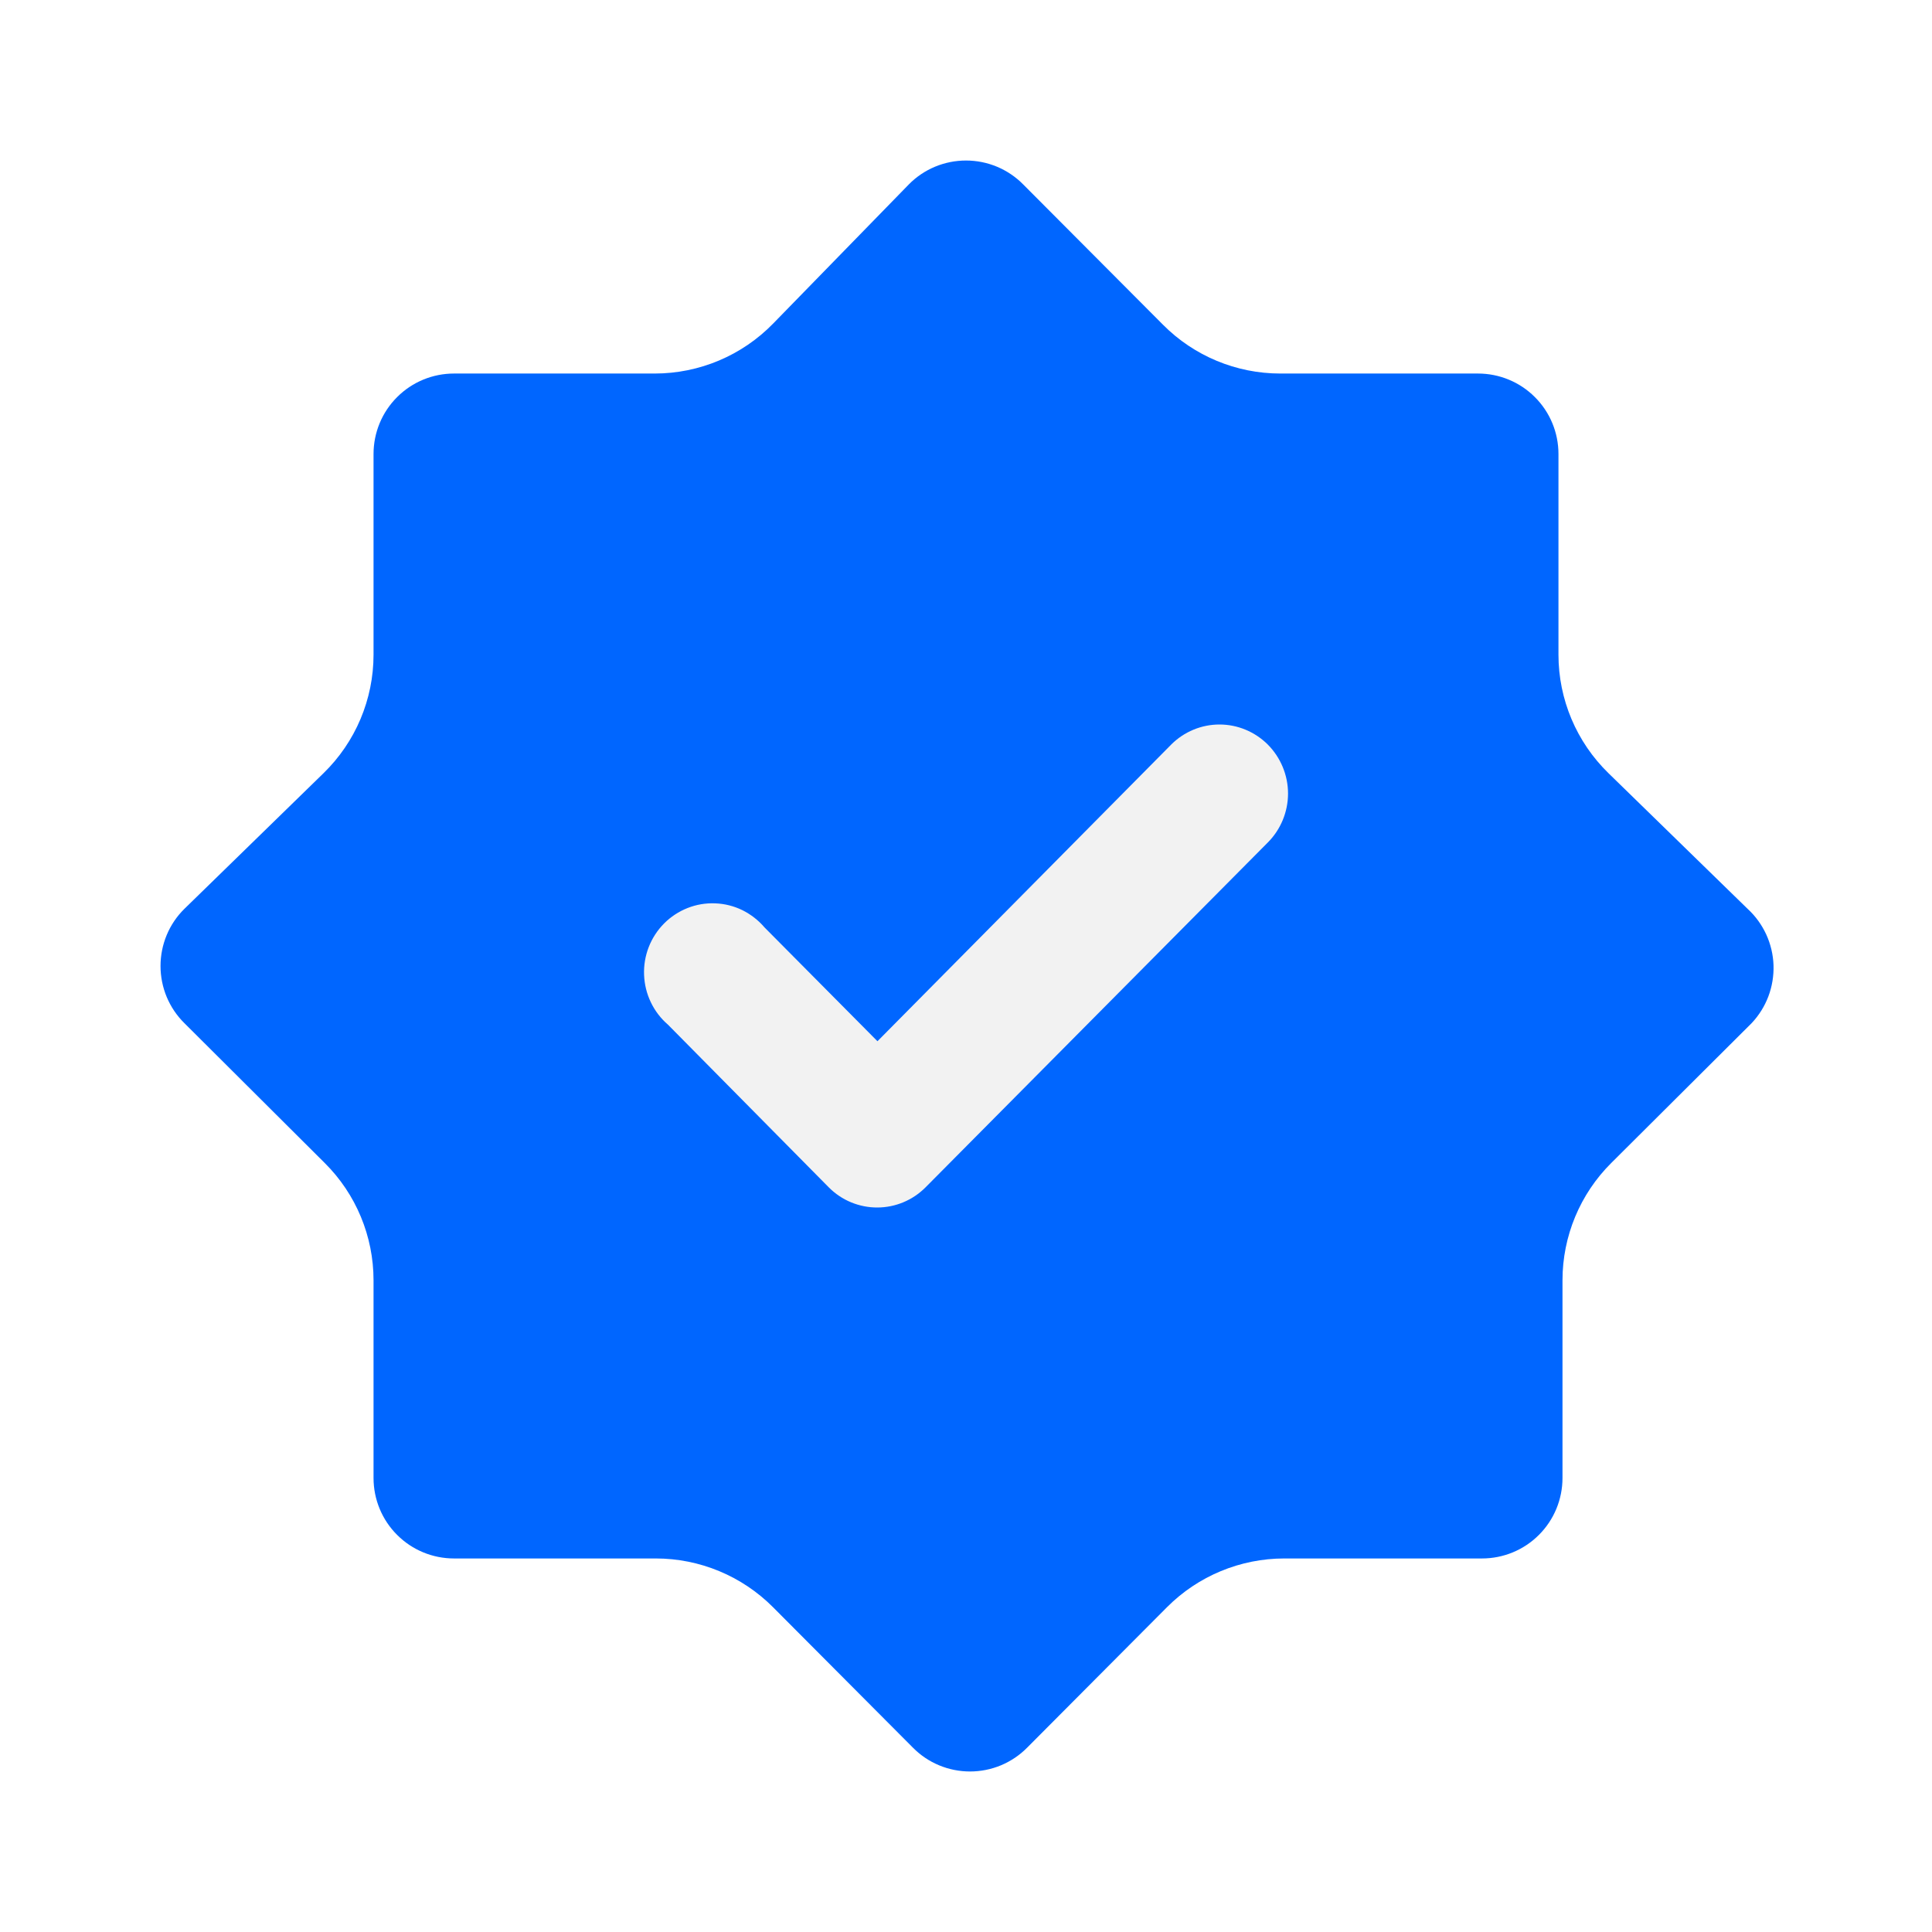
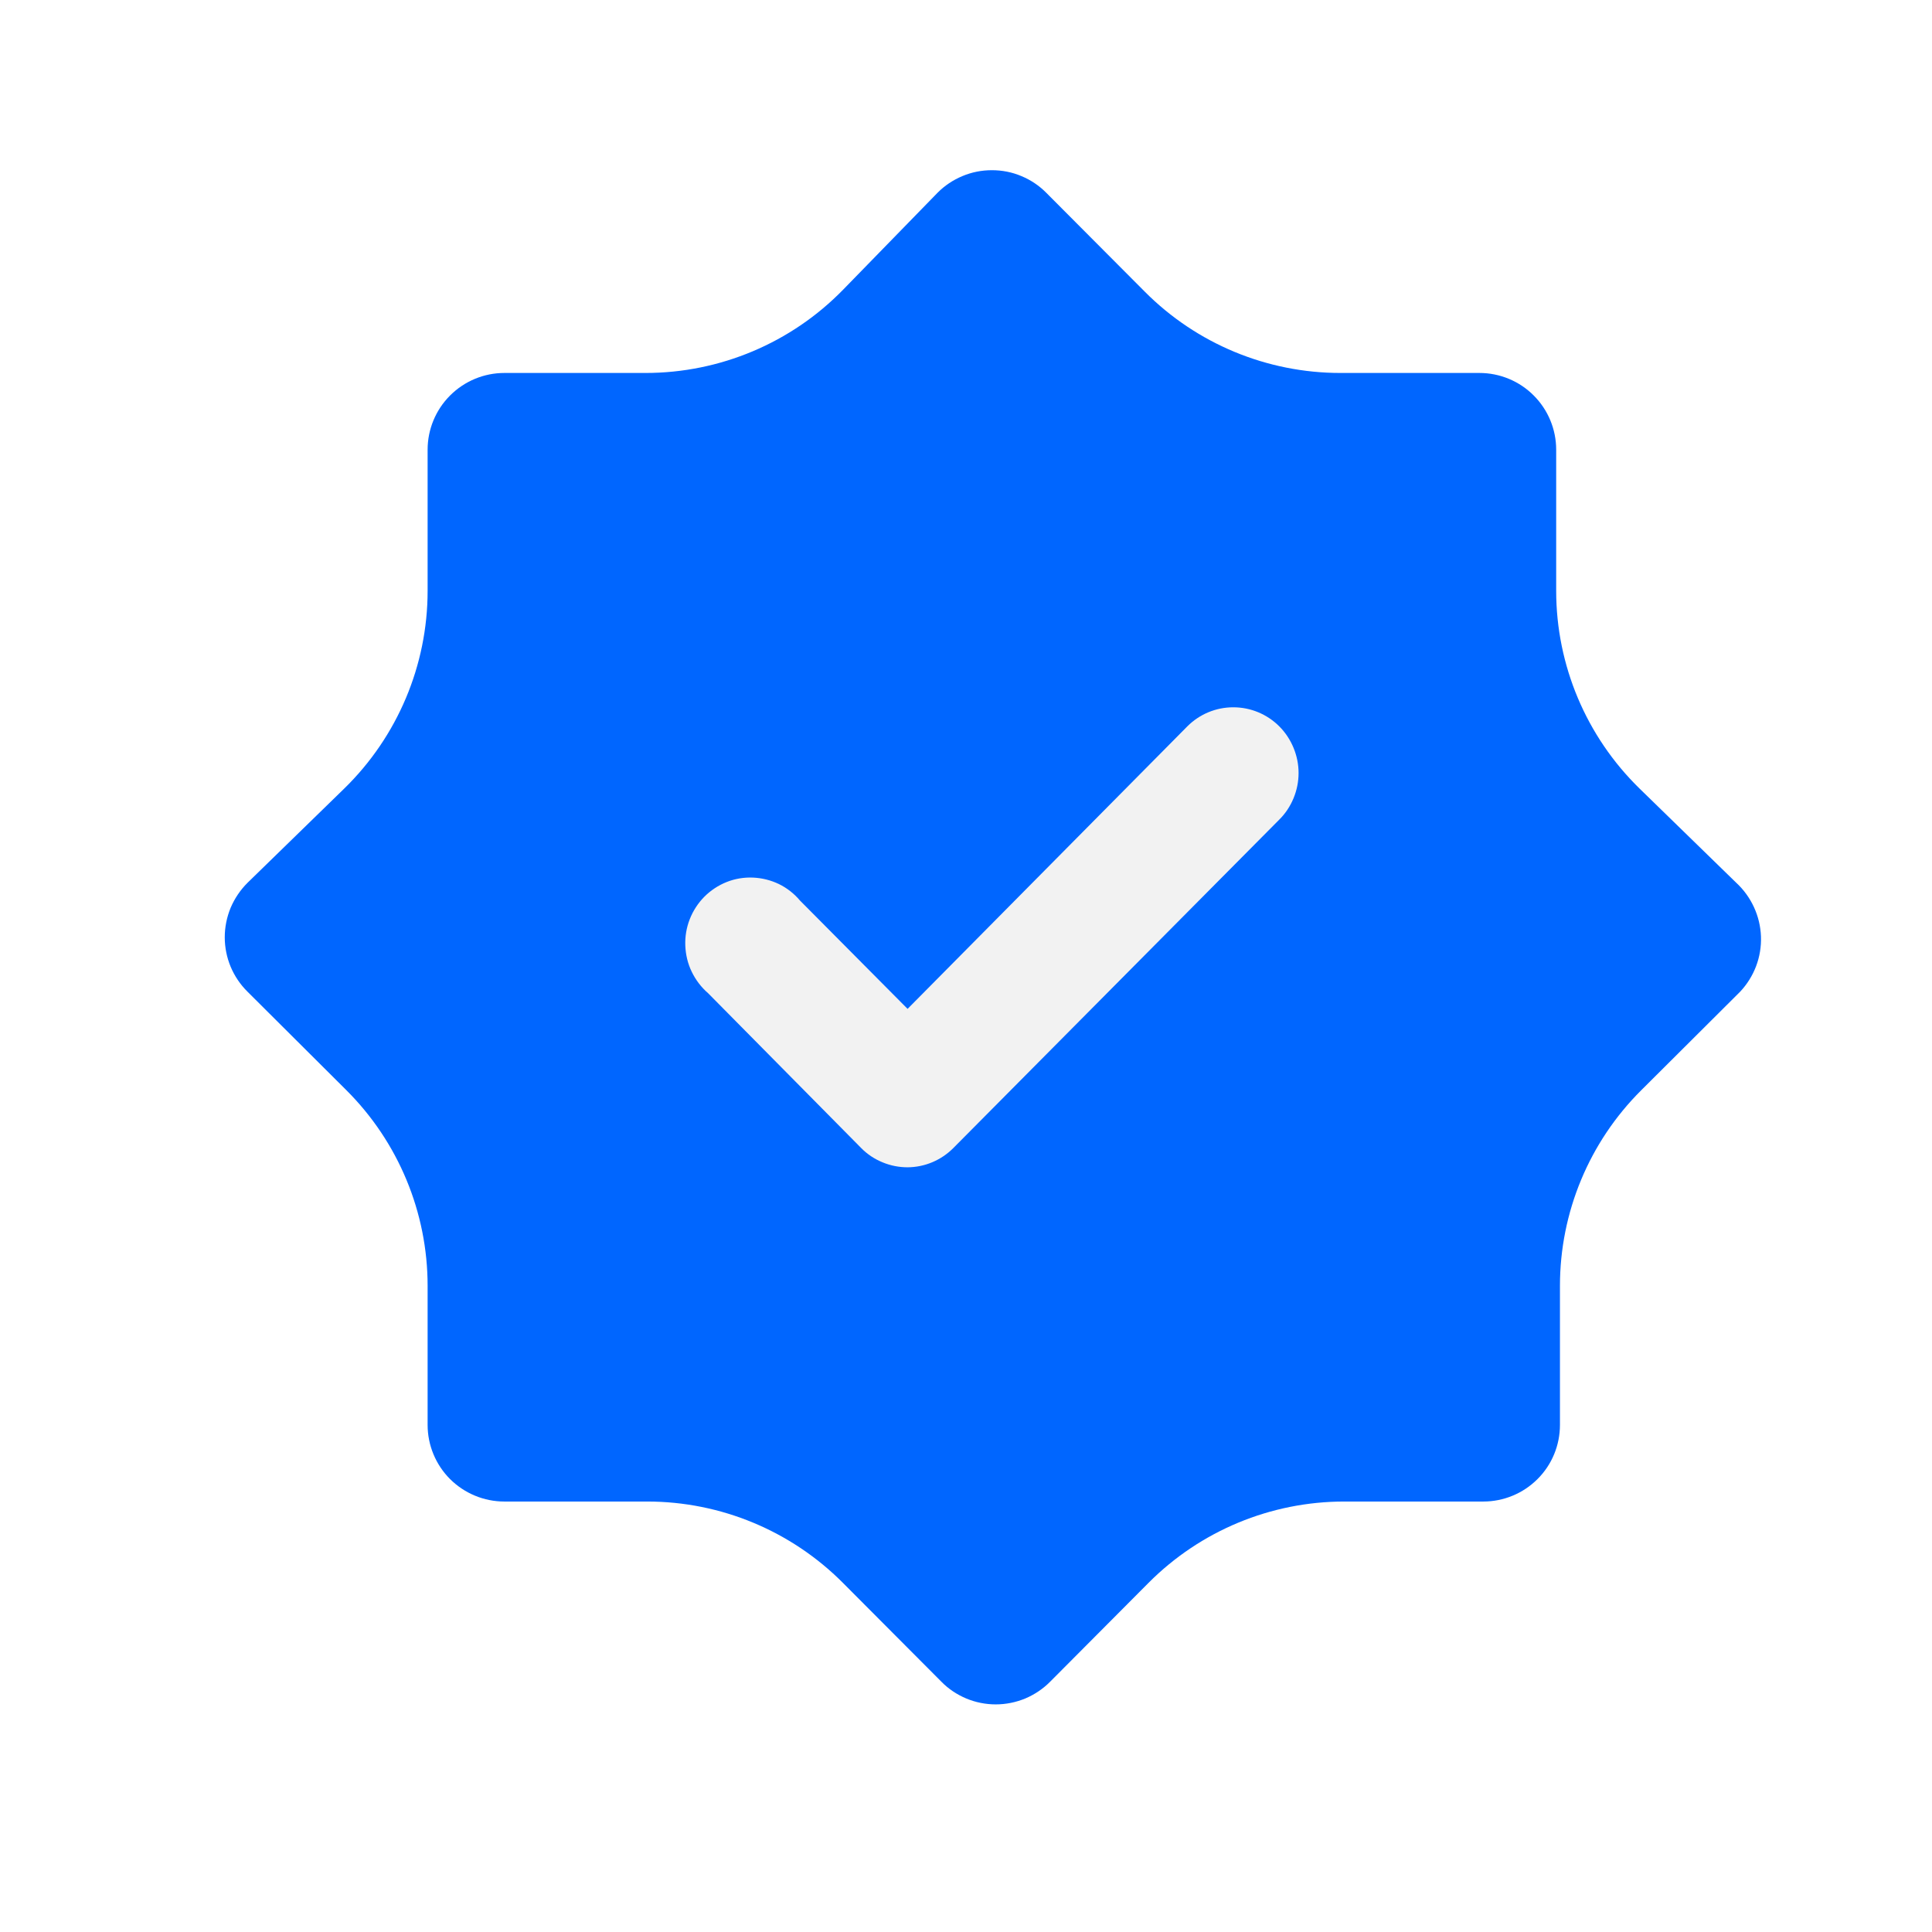
- <svg xmlns="http://www.w3.org/2000/svg" width="35" height="35" viewBox="0 0 35 35" fill="none">
-   <path fill-rule="evenodd" clip-rule="evenodd" d="M31.66 16.465L29.14 14.008C28.56 13.444 28.233 12.669 28.233 11.86V8.225C28.233 7.838 28.08 7.467 27.806 7.194C27.533 6.92 27.162 6.767 26.775 6.767H23.194C22.396 6.767 21.631 6.449 21.069 5.883L18.535 3.34C18.4 3.203 18.238 3.094 18.061 3.02C17.883 2.946 17.692 2.908 17.5 2.908C17.308 2.908 17.117 2.946 16.939 3.02C16.761 3.094 16.6 3.203 16.465 3.34L14.008 5.86C13.444 6.44 12.669 6.767 11.86 6.767H8.225C7.838 6.767 7.467 6.92 7.194 7.194C6.92 7.467 6.767 7.838 6.767 8.225V11.86C6.767 12.669 6.44 13.444 5.86 14.008L3.34 16.465C3.203 16.6 3.094 16.761 3.02 16.939C2.946 17.117 2.908 17.308 2.908 17.5C2.908 17.692 2.946 17.883 3.02 18.061C3.094 18.238 3.203 18.4 3.34 18.535L5.883 21.069C6.449 21.631 6.767 22.396 6.767 23.194V26.775C6.767 27.162 6.92 27.533 7.194 27.806C7.467 28.08 7.838 28.233 8.225 28.233H11.879C12.677 28.233 13.441 28.551 14.004 29.116L16.538 31.66C16.673 31.797 16.834 31.906 17.012 31.98C17.19 32.054 17.38 32.092 17.573 32.092C17.765 32.092 17.956 32.054 18.134 31.98C18.311 31.906 18.473 31.797 18.608 31.66L21.141 29.116C21.704 28.551 22.469 28.233 23.267 28.233H26.848C27.235 28.233 27.606 28.08 27.879 27.806C28.153 27.533 28.306 27.162 28.306 26.775V23.194C28.306 22.396 28.624 21.631 29.189 21.069L31.733 18.535C31.865 18.395 31.968 18.23 32.036 18.05C32.104 17.869 32.135 17.677 32.129 17.485C32.122 17.292 32.077 17.103 31.997 16.928C31.916 16.753 31.802 16.595 31.66 16.465Z" fill="#0066FF" />
-   <path d="M21.218 13.488L15.896 18.863L13.85 16.801C13.738 16.67 13.601 16.564 13.448 16.488C13.294 16.413 13.126 16.371 12.955 16.365C12.784 16.358 12.614 16.387 12.455 16.45C12.296 16.513 12.151 16.608 12.03 16.73C11.909 16.852 11.815 16.997 11.752 17.158C11.69 17.318 11.661 17.49 11.668 17.662C11.675 17.834 11.716 18.003 11.791 18.158C11.865 18.313 11.971 18.451 12.101 18.563L15.016 21.512C15.132 21.628 15.269 21.72 15.42 21.782C15.571 21.844 15.733 21.876 15.896 21.875C16.222 21.874 16.534 21.743 16.765 21.512L22.967 15.263C23.083 15.147 23.175 15.009 23.238 14.857C23.301 14.704 23.334 14.541 23.334 14.376C23.334 14.211 23.301 14.047 23.238 13.895C23.175 13.743 23.083 13.605 22.967 13.488C22.734 13.256 22.42 13.125 22.092 13.125C21.765 13.125 21.45 13.256 21.218 13.488Z" fill="#F2F2F2" />
+ <svg xmlns="http://www.w3.org/2000/svg" width="21" height="21" viewBox="0 0 21 21" fill="none">
+   <path fill-rule="evenodd" clip-rule="evenodd" d="M18.873 9.596L17.821 8.571C17.242 8.006 16.915 7.231 16.915 6.422V4.888C16.915 4.667 16.827 4.455 16.671 4.299C16.515 4.142 16.302 4.054 16.081 4.054H14.57C13.772 4.054 13.007 3.737 12.444 3.171L11.373 2.096C11.296 2.018 11.204 1.956 11.102 1.914C11.001 1.871 10.892 1.85 10.781 1.85C10.671 1.85 10.563 1.871 10.461 1.914C10.36 1.956 10.267 2.018 10.19 2.096L9.165 3.148C8.6 3.728 7.825 4.054 7.016 4.054H5.482C5.261 4.054 5.049 4.142 4.892 4.299C4.736 4.455 4.648 4.667 4.648 4.888V6.422C4.648 7.231 4.321 8.006 3.742 8.571L2.69 9.596C2.612 9.674 2.55 9.766 2.507 9.867C2.465 9.969 2.443 10.078 2.443 10.188C2.443 10.298 2.465 10.407 2.507 10.508C2.55 10.61 2.612 10.702 2.69 10.779L3.765 11.85C4.33 12.413 4.648 13.178 4.648 13.976V15.488C4.648 15.709 4.736 15.921 4.892 16.077C5.049 16.233 5.261 16.321 5.482 16.321H7.035C7.833 16.321 8.598 16.639 9.161 17.204L10.232 18.279C10.309 18.358 10.401 18.419 10.503 18.462C10.604 18.504 10.713 18.526 10.823 18.526C10.933 18.526 11.042 18.504 11.144 18.462C11.245 18.419 11.337 18.358 11.415 18.279L12.485 17.204C13.048 16.639 13.813 16.321 14.611 16.321H16.123C16.344 16.321 16.556 16.233 16.712 16.077C16.869 15.921 16.956 15.709 16.956 15.488V13.976C16.956 13.178 17.274 12.413 17.84 11.85L18.915 10.779C18.99 10.699 19.049 10.605 19.088 10.502C19.127 10.399 19.145 10.289 19.141 10.179C19.137 10.069 19.111 9.961 19.065 9.861C19.019 9.761 18.954 9.671 18.873 9.596Z" fill="#0066FF" />
+   <path d="M12.906 7.895L9.865 10.966L8.695 9.788C8.632 9.713 8.554 9.652 8.466 9.609C8.378 9.567 8.282 9.543 8.184 9.539C8.087 9.535 7.989 9.551 7.899 9.587C7.808 9.623 7.725 9.678 7.656 9.747C7.587 9.817 7.533 9.9 7.497 9.992C7.461 10.084 7.445 10.182 7.449 10.28C7.453 10.378 7.476 10.475 7.519 10.563C7.562 10.652 7.622 10.731 7.696 10.795L9.362 12.48C9.428 12.547 9.507 12.599 9.593 12.634C9.679 12.67 9.772 12.688 9.865 12.688C10.051 12.687 10.229 12.612 10.361 12.48L13.905 8.909C13.972 8.843 14.024 8.764 14.06 8.677C14.096 8.59 14.115 8.497 14.115 8.402C14.115 8.308 14.096 8.215 14.06 8.128C14.024 8.041 13.972 7.962 13.905 7.895C13.772 7.762 13.593 7.688 13.405 7.688C13.218 7.688 13.039 7.762 12.906 7.895Z" fill="#F2F2F2" />
</svg>
